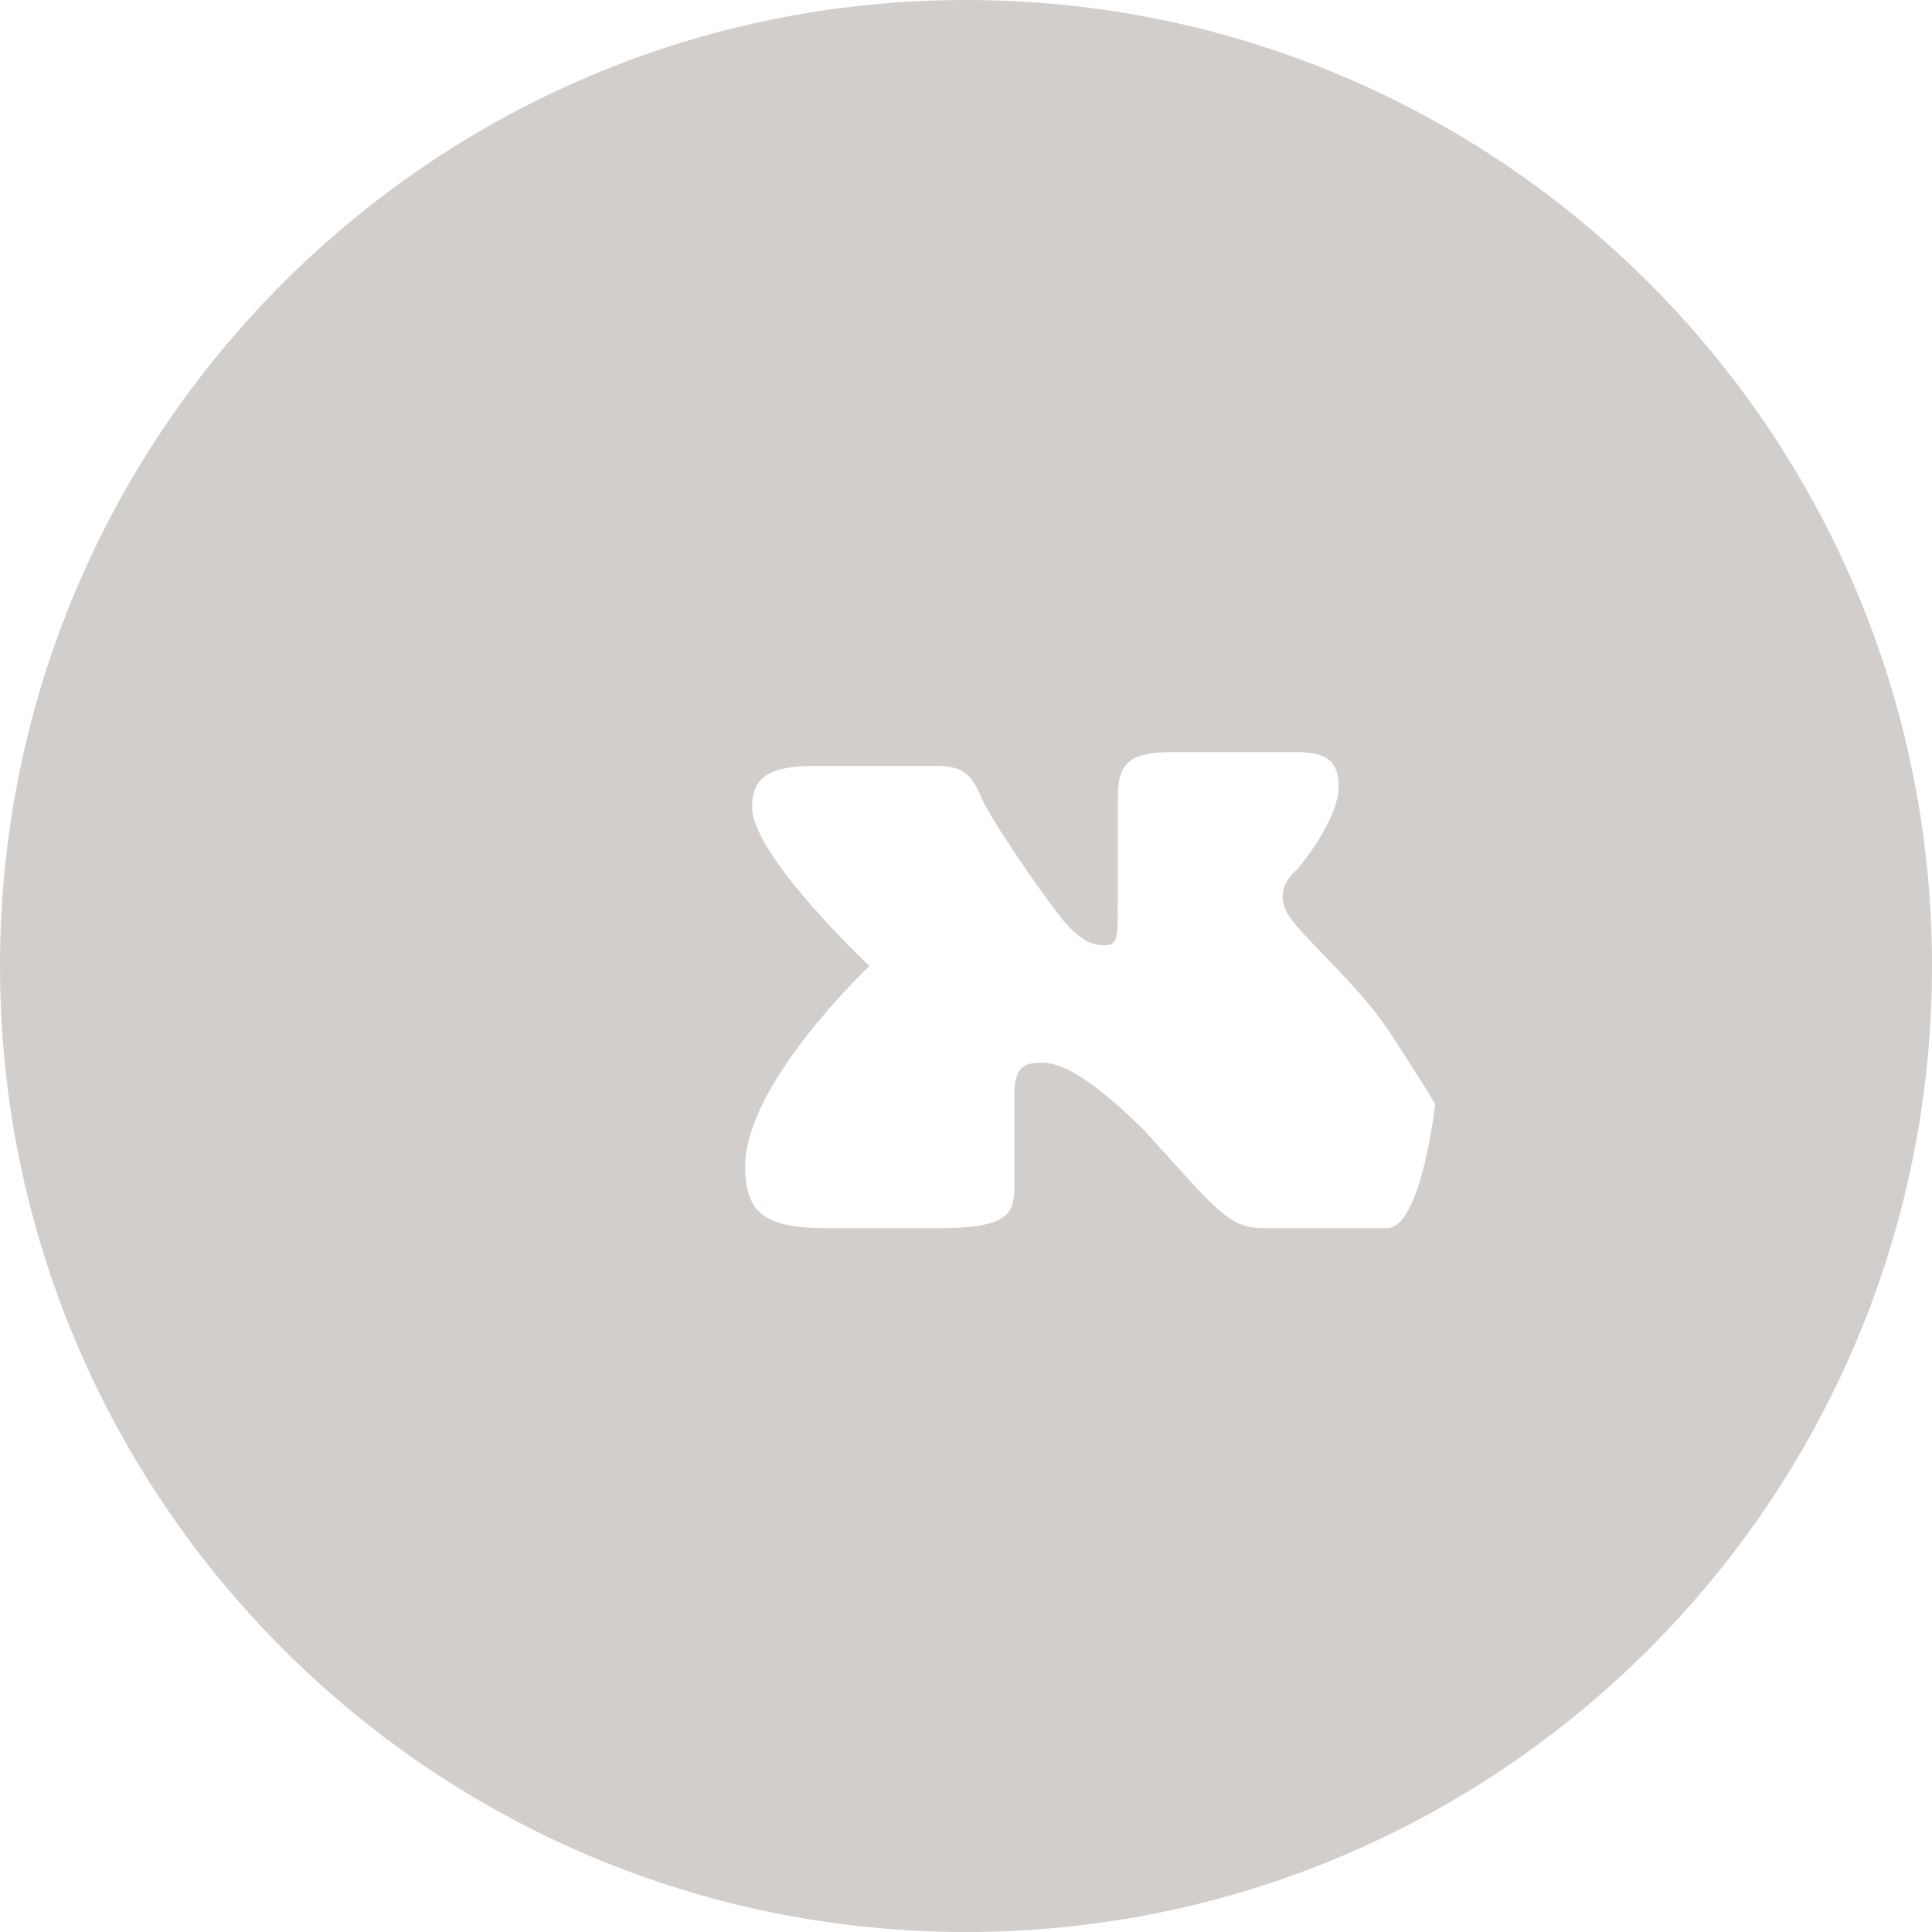
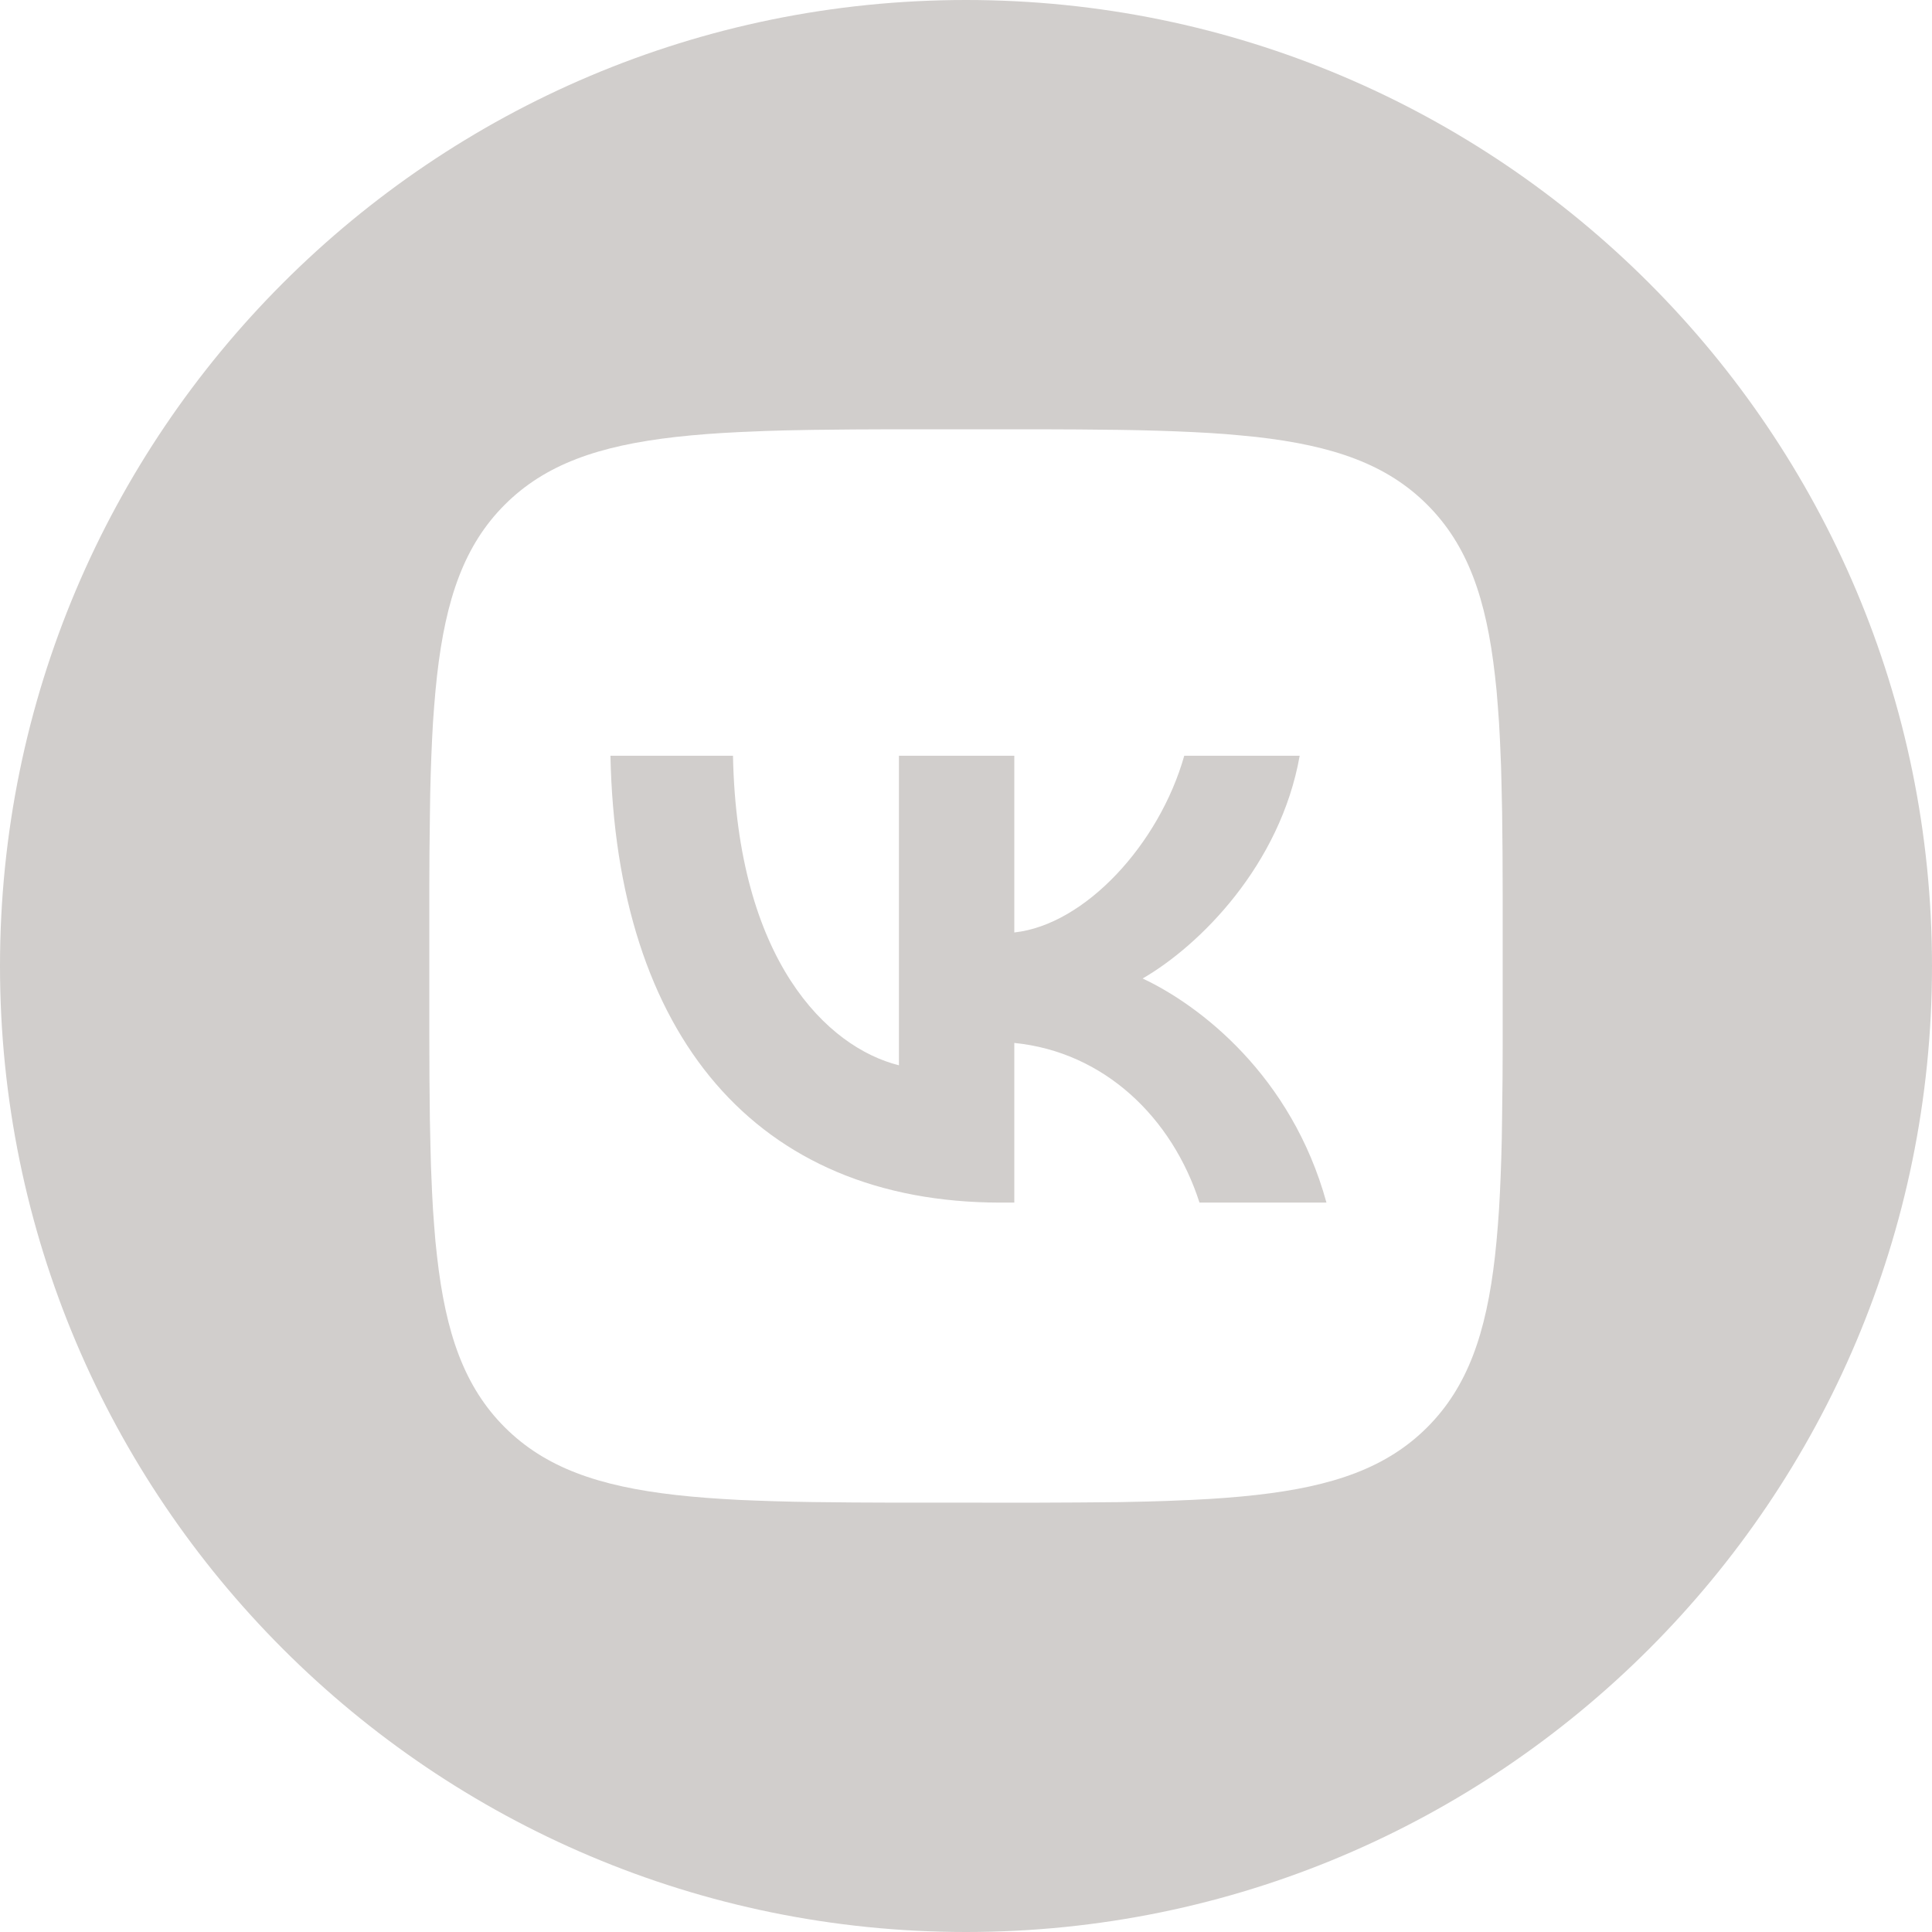
<svg xmlns="http://www.w3.org/2000/svg" class="icon" x="0px" y="0px" viewBox="0 0 28 28" enable-background="new 0 0 28 28" xml:space="preserve">
-   <path id="VK" fill="#D1CECC" d="M14,0C6.27,0,0,6.27,0,14s6.27,14,14,14s14-6.27,14-14S21.73,0,14,0z M20.1,17.8h-1.8   c-0.5,0-0.7-0.3-1.7-1.4c-0.9-0.9-1.3-1-1.5-1c-0.3,0-0.4,0.1-0.4,0.5v1.3c0,0.4-0.1,0.6-1.1,0.6H12c-0.9,0-1.2-0.2-1.2-0.9   c0-1.2,1.8-2.9,1.8-2.9s-1.7-1.6-1.7-2.3c0-0.4,0.2-0.6,0.9-0.6h1.8c0.4,0,0.5,0.2,0.6,0.4c0.1,0.3,0.8,1.3,1.1,1.7   c0.3,0.4,0.5,0.5,0.7,0.5c0.2,0,0.2-0.1,0.2-0.6v-1.5c0-0.5,0.1-0.7,0.8-0.7h1.8c0.5,0,0.6,0.2,0.6,0.5c0,0.5-0.6,1.2-0.6,1.2   s-0.4,0.3-0.1,0.7c0.2,0.3,1,1,1.4,1.6c0.4,0.6,0.7,1.1,0.7,1.1S20.6,17.8,20.1,17.8z" />
+   <path id="VK" fill="#D1CECC" fill-rule="evenodd" clip-rule="evenodd" d="M14,0C6.27,0,0,6.27,0,14s6.27,14,14,14s14-6.27,14-14S21.73,0,14,0z  M12.372 6.224l0.473-0.002h2.31l0.473 0.002 0.593 0.006 0.28 0.005 0.271 0.007 0.262 0.009 0.251 0.011 0.242 0.013 0.234 0.016 0.223 0.02 0.216 0.021c1.128 0.127 1.901 0.399 2.485 0.983 0.583 0.583 0.856 1.356 0.982 2.484l0.023 0.216 0.018 0.224 0.017 0.234 0.013 0.242 0.016 0.381 0.007 0.266 0.009 0.417 0.006 0.593 0.002 0.635 0 2.148-0.002 0.473-0.007 0.592-0.004 0.281-0.007 0.271-0.009 0.261-0.011 0.252-0.013 0.242-0.017 0.234-0.019 0.223-0.022 0.216c-0.127 1.128-0.399 1.901-0.982 2.485-0.583 0.583-1.356 0.856-2.485 0.982l-0.216 0.022-0.224 0.019-0.233 0.016-0.242 0.013-0.381 0.016-0.266 0.008-0.417 0.009-0.593 0.005-0.636 0.003-2.147-0.001-0.473-0.002-0.593-0.006-0.28-0.005-0.271-0.007-0.262-0.009-0.251-0.01-0.242-0.014-0.234-0.016-0.223-0.019-0.216-0.022c-1.128-0.127-1.901-0.399-2.485-0.982-0.583-0.583-0.856-1.356-0.982-2.485l-0.023-0.216-0.018-0.224-0.017-0.233-0.013-0.242-0.016-0.381-0.007-0.266-0.009-0.418-0.006-0.593-0.002-0.635 0-2.147 0.002-0.474 0.007-0.592 0.004-0.281 0.007-0.271 0.009-0.261 0.011-0.251 0.013-0.243 0.017-0.233 0.019-0.224 0.022-0.216c0.127-1.128 0.399-1.901 0.982-2.484 0.583-0.583 1.356-0.856 2.485-0.983l0.216-0.022 0.224-0.019 0.233-0.016 0.242-0.013 0.381-0.016 0.266-0.008 0.417-0.008 0.593-0.006Z  M10.623 10.953H8.847c0.084 4.045 2.107 6.475 5.652 6.476h0.201v-2.314c1.303 0.13 2.288 1.082 2.684 2.314h1.84c-0.506-1.841-1.834-2.859-2.664-3.248 0.83-0.48 1.996-1.646 2.276-3.228h-1.673c-0.363 1.283-1.439 2.45-2.463 2.561V10.953H13.028v4.486c-1.037-0.259-2.346-1.517-2.405-4.486Z" />
</svg>
